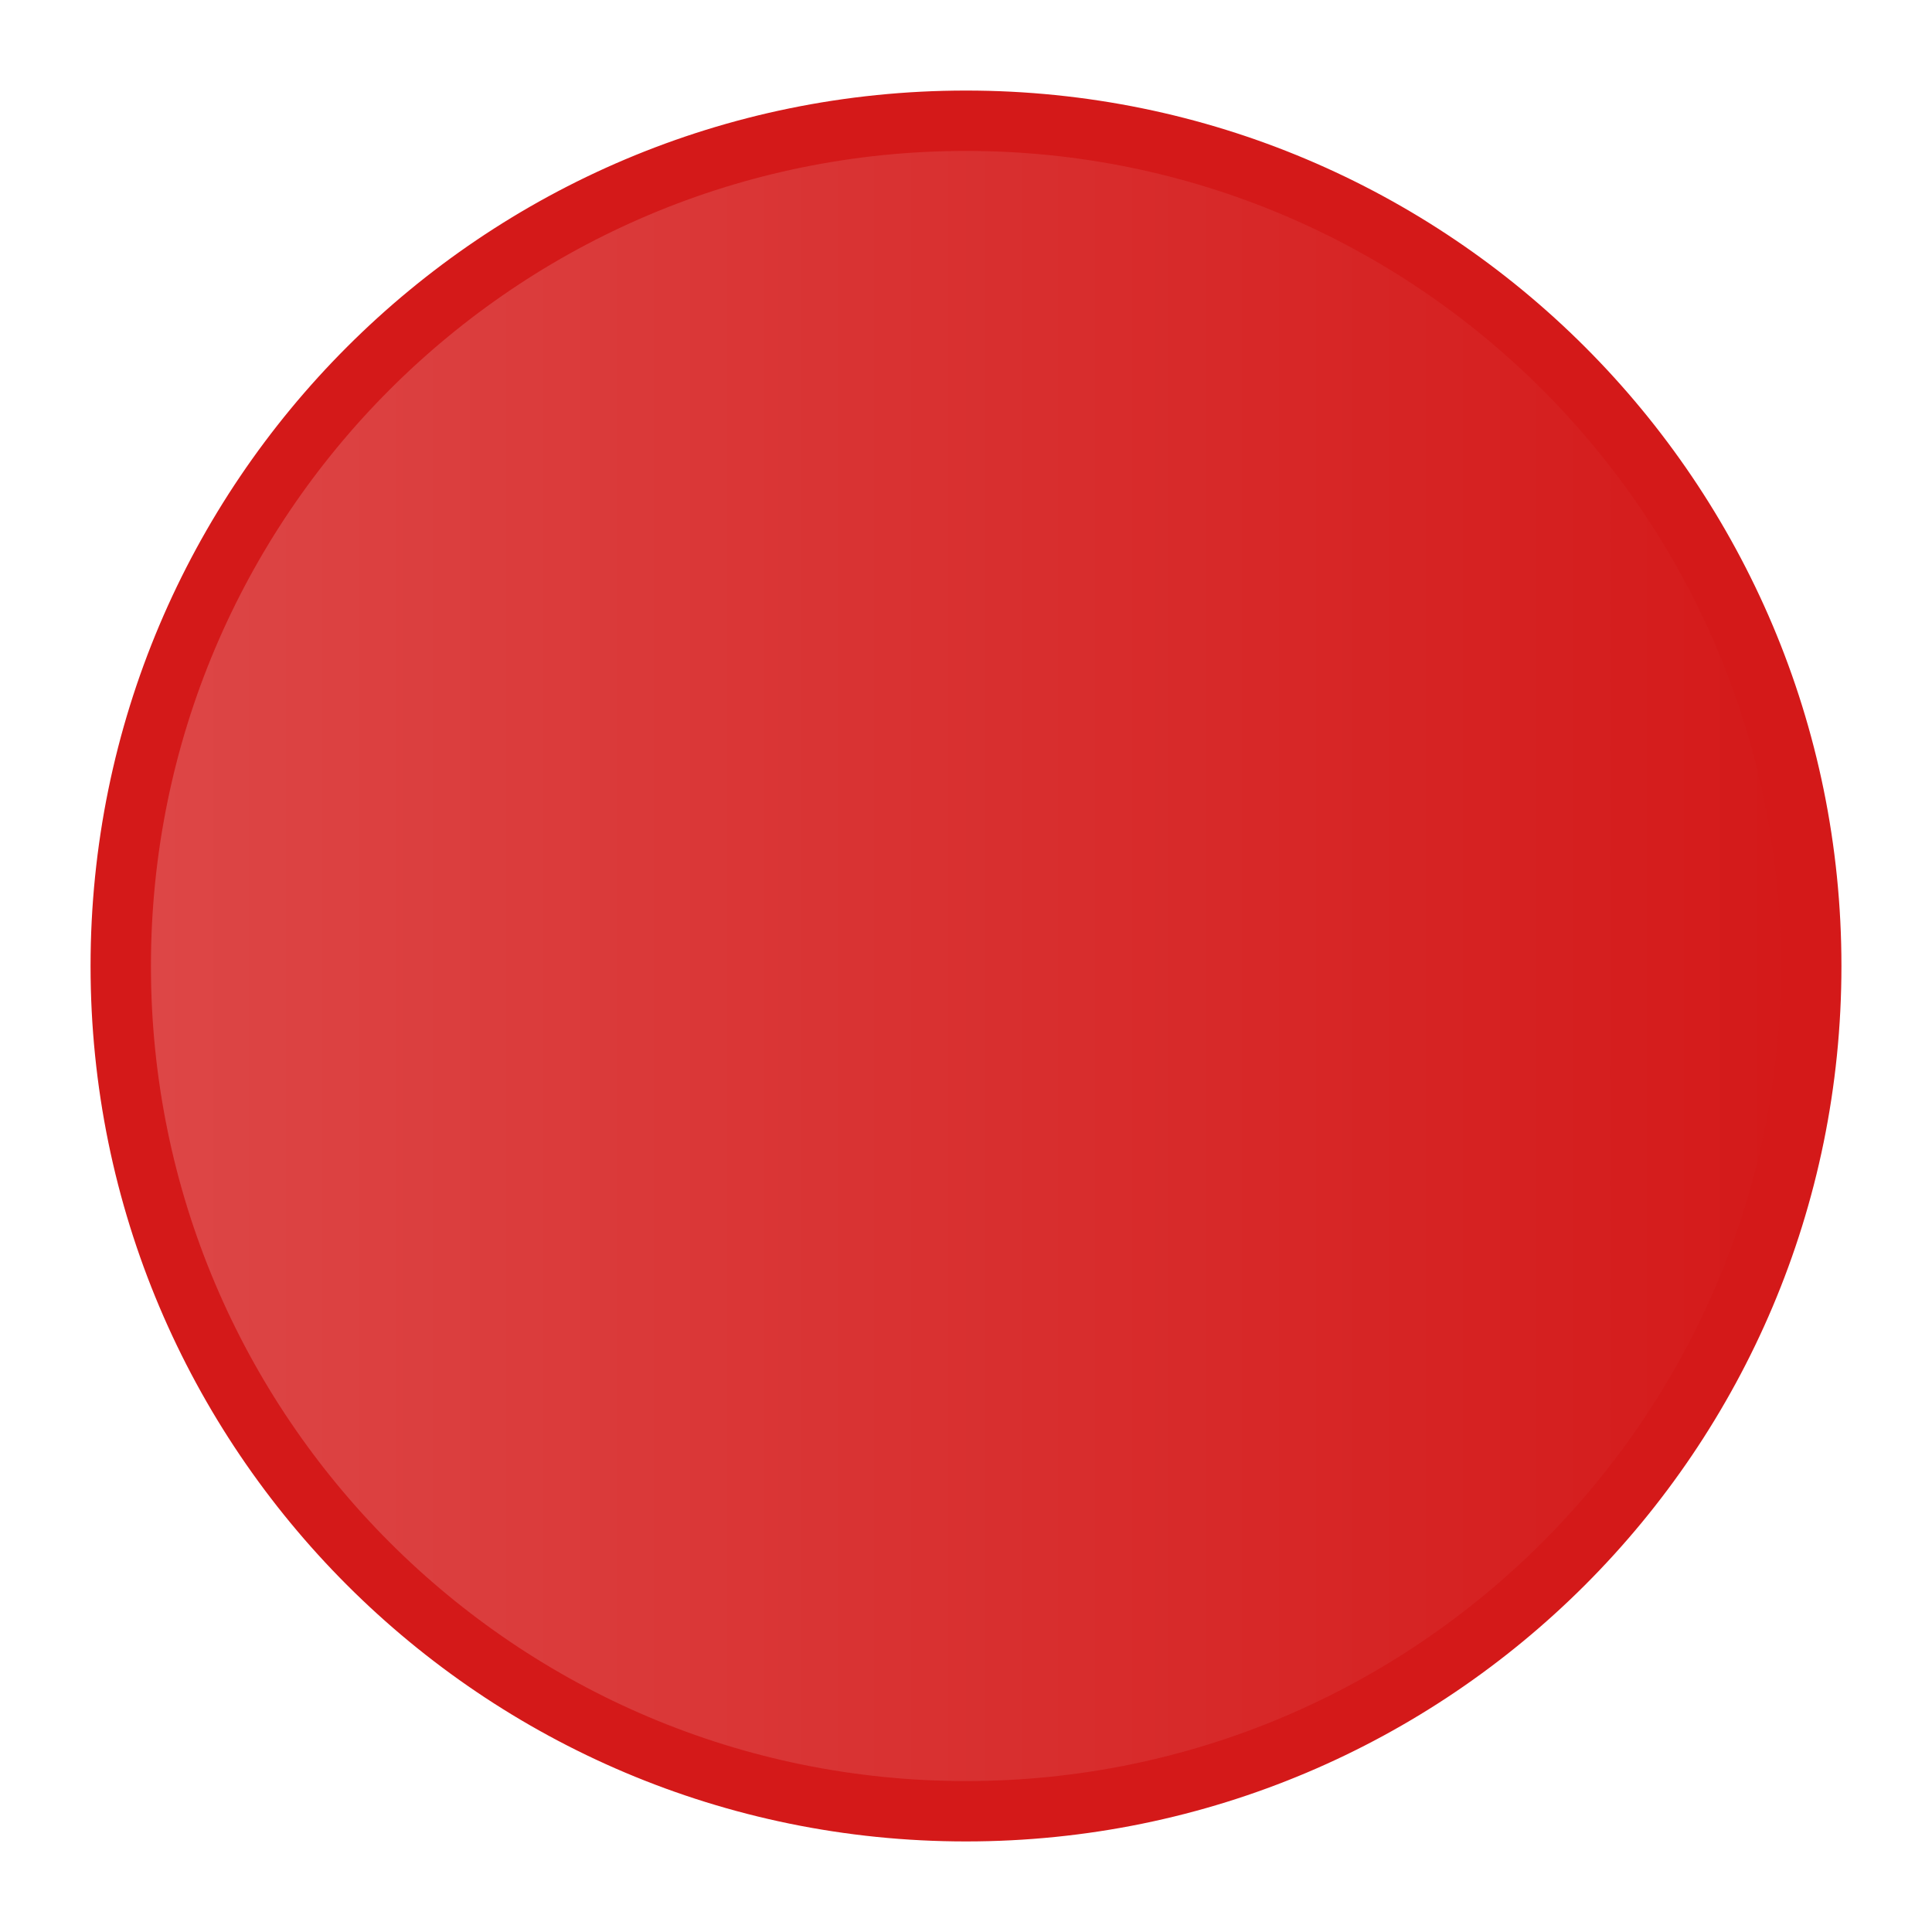
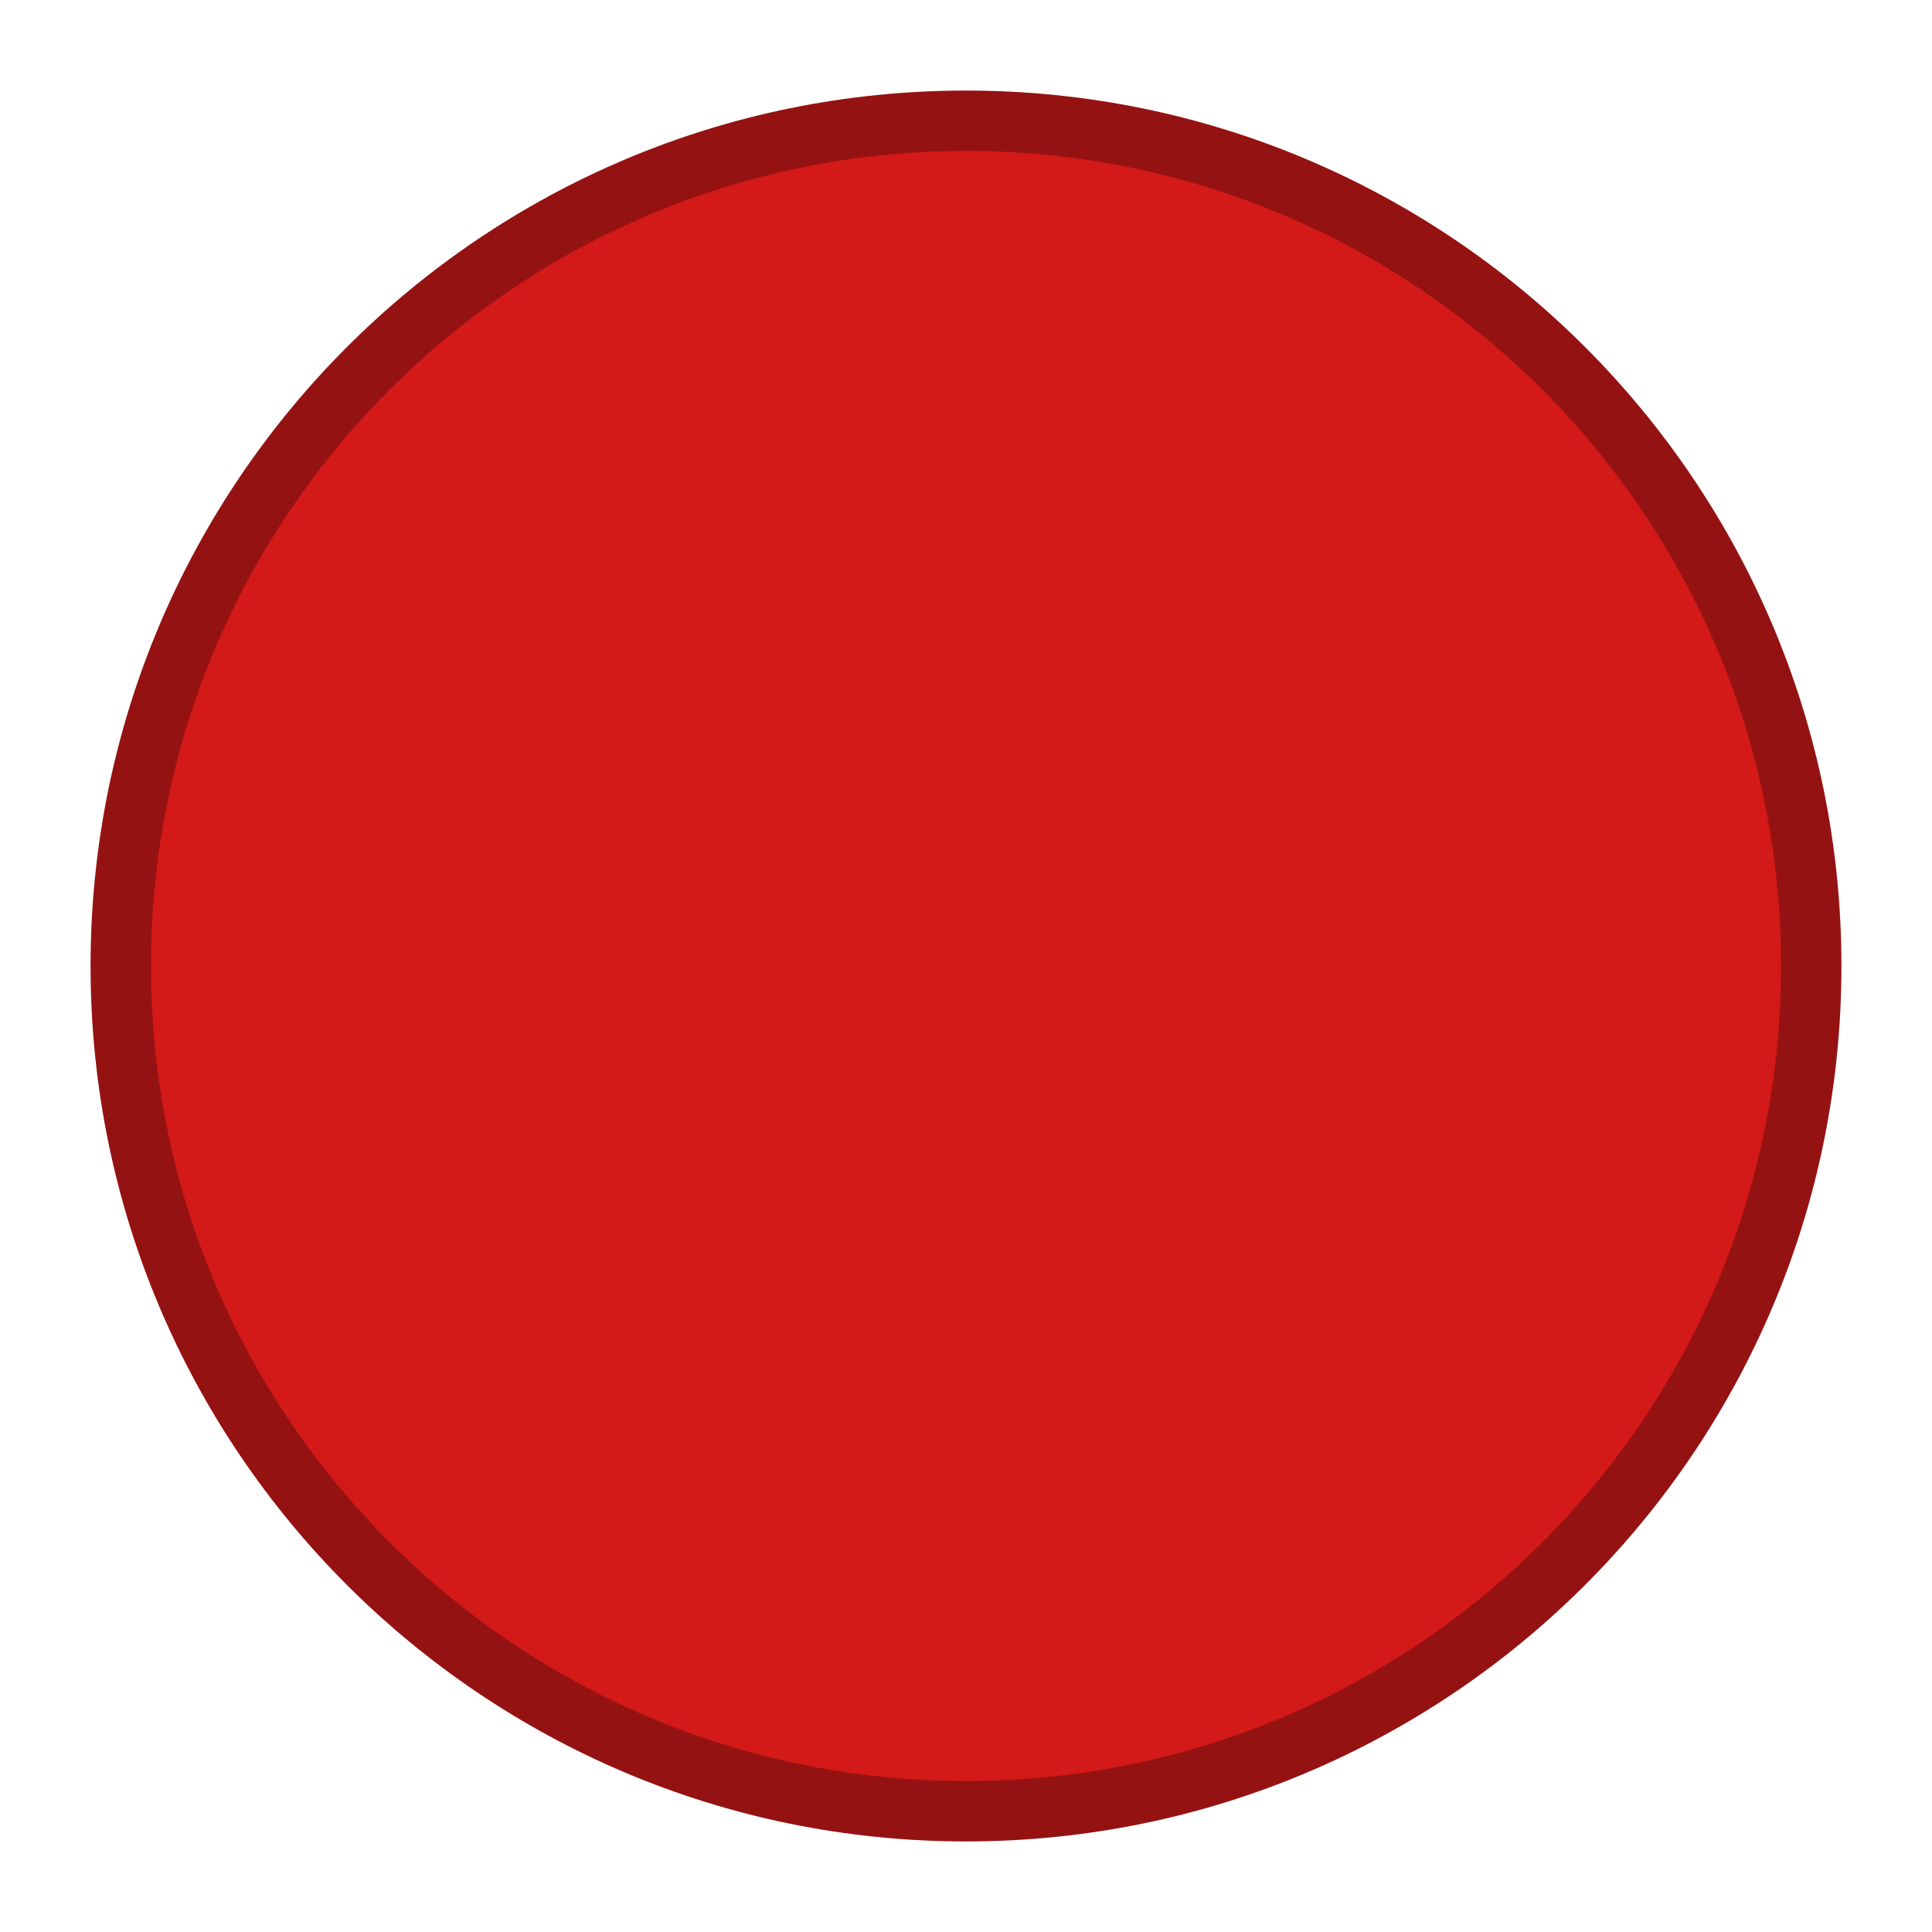
- <svg xmlns="http://www.w3.org/2000/svg" xmlns:xlink="http://www.w3.org/1999/xlink" id="svg1824" version="1.1" height="16" width="16">
-   <defs id="defs64">
-     <linearGradient id="app-menu">
-       <stop id="stop2" offset="0" style="stop-color:#5ebdab" />
-       <stop id="stop4" offset="1" style="stop-color:#19a187" />
-     </linearGradient>
-     <linearGradient id="close-button">
-       <stop id="stop7" offset="0" style="stop-color:#e15e5e" />
-       <stop id="stop9" offset="1" style="stop-color:#d41919" />
-     </linearGradient>
-     <linearGradient id="maximize-button">
-       <stop id="stop12" offset="0" style="stop-color:#72a2f4" />
-       <stop id="stop14" offset="1" style="stop-color:#367bf1" />
-     </linearGradient>
-     <linearGradient id="minimize-button">
-       <stop id="stop17" offset="0" style="stop-color:#fea44c" />
-       <stop id="stop19" offset="1" style="stop-color:#fd7d00" />
-     </linearGradient>
-     <linearGradient id="app-menu-dark">
-       <stop id="stop22" offset="0" style="stop-color:#47b49f" />
-       <stop id="stop24" offset="1" style="stop-color:#19a187" />
-     </linearGradient>
-     <linearGradient id="close-button-dark">
-       <stop id="stop27" offset="0" style="stop-color:#dd4747" />
-       <stop id="stop29" offset="1" style="stop-color:#d41919" />
-     </linearGradient>
-     <linearGradient id="maximize-button-dark">
-       <stop id="stop32" offset="0" style="stop-color:#4a88f1" />
-       <stop id="stop34" offset="1" style="stop-color:#367bf1" />
-     </linearGradient>
-     <linearGradient id="minimize-button-dark">
-       <stop id="stop37" offset="0" style="stop-color:#fd9733" />
-       <stop id="stop39" offset="1" style="stop-color:#fd7d00" />
-     </linearGradient>
-     <linearGradient xlink:href="#minimize-button" gradientUnits="userSpaceOnUse" y2="-177.63" y1="-177.63" x2="602" x1="588" id="linearGradient1827" />
-     <linearGradient xlink:href="#maximize-button" gradientUnits="userSpaceOnUse" y2="-177.63" y1="-177.63" x2="631" x1="617" id="linearGradient1845" />
-     <linearGradient xlink:href="#minimize-button-dark" gradientUnits="userSpaceOnUse" y2="-177.64" y1="-177.64" x2="602" x1="588" id="linearGradient1859" />
-     <linearGradient xlink:href="#minimize-button-dark" gradientUnits="userSpaceOnUse" y2="99" y1="99" x2="381" x1="367" id="linearGradient1861" />
-     <linearGradient xlink:href="#minimize-button-dark" gradientUnits="userSpaceOnUse" y2="116" y1="116" x2="381" x1="367" id="linearGradient1863" />
-     <linearGradient xlink:href="#minimize-button" gradientUnits="userSpaceOnUse" y2="255" y1="255" x2="1383" x1="1369" id="linearGradient1865" />
-     <linearGradient xlink:href="#minimize-button" gradientUnits="userSpaceOnUse" y2="99" y1="99" x2="139" x1="125" id="linearGradient1867" />
-     <linearGradient xlink:href="#maximize-button-dark" gradientUnits="userSpaceOnUse" y2="116" y1="116" x2="401" x1="387" id="linearGradient1877" />
-     <linearGradient xlink:href="#maximize-button-dark" gradientUnits="userSpaceOnUse" y2="99" y1="99" x2="401" x1="387" id="linearGradient1879" />
-     <linearGradient xlink:href="#maximize-button" gradientUnits="userSpaceOnUse" y2="255" y1="255" x2="1383" x1="1369" id="linearGradient1881" />
-     <linearGradient xlink:href="#maximize-button" gradientUnits="userSpaceOnUse" y2="99" y1="99" x2="159" x1="145" id="linearGradient1883" />
-     <linearGradient xlink:href="#close-button" gradientUnits="userSpaceOnUse" y2="65" y1="65" x2="179" x1="165" id="linearGradient1891" />
-     <linearGradient xlink:href="#close-button-dark" gradientUnits="userSpaceOnUse" y2="65" y1="65" x2="421" x1="407" id="linearGradient1901" />
-     <linearGradient xlink:href="#close-button-dark" gradientUnits="userSpaceOnUse" y2="99" y1="99" x2="421" x1="407" id="linearGradient1903" />
-     <linearGradient xlink:href="#close-button-dark" gradientUnits="userSpaceOnUse" y2="116" y1="116" x2="421" x1="407" id="linearGradient1905" />
-     <linearGradient xlink:href="#close-button" gradientUnits="userSpaceOnUse" y2="255" y1="255" x2="1383" x1="1369" id="linearGradient1907" />
-     <linearGradient xlink:href="#close-button" gradientUnits="userSpaceOnUse" y2="99" y1="99" x2="179" x1="165" id="linearGradient1909" />
-     <linearGradient xlink:href="#app-menu" gradientUnits="userSpaceOnUse" y2="65" y1="65" x2="179" x1="165" id="linearGradient1916" />
-     <linearGradient xlink:href="#app-menu" gradientUnits="userSpaceOnUse" gradientTransform="translate(20)" y2="99" y1="99" x2="179" x1="165" id="linearGradient2049" />
-     <linearGradient xlink:href="#maximize-button-dark" gradientUnits="userSpaceOnUse" y2="-177.63" y1="-177.63" x2="631" x1="617" id="linearGradient1953" />
-     <linearGradient xlink:href="#app-menu-dark" gradientUnits="userSpaceOnUse" gradientTransform="translate(20)" y2="99" y1="99" x2="179" x1="165" id="linearGradient1963" />
-     <linearGradient xlink:href="#app-menu-dark" gradientUnits="userSpaceOnUse" y2="65" y1="65" x2="179" x1="165" id="linearGradient1967" />
-     <linearGradient y2="99" x2="179" y1="99" x1="165" gradientTransform="translate(20)" gradientUnits="userSpaceOnUse" id="linearGradient1830" xlink:href="#app-menu" />
-     <linearGradient y2="99" x2="179" y1="99" x1="165" gradientTransform="translate(20)" gradientUnits="userSpaceOnUse" id="linearGradient1832" xlink:href="#app-menu-dark" />
-   </defs>
+ <svg xmlns="http://www.w3.org/2000/svg" id="svg1760" version="1.1" height="16" width="16">
+   <defs id="defs1764" />
  <g transform="translate(-645,185.64)" id="titlebutton-close-dark">
-     <g id="g1137" transform="translate(-678,-432.64)">
-       <g id="g1135" transform="translate(-103)">
-         <g id="g1133" transform="translate(58)">
-           <path id="path1131" style="fill:url(#linearGradient1901);stroke:#d41919;stroke-width:0.5" d="m 414,58 c -3.866,0 -7,3.134 -7,7 0,3.866 3.134,7 7,7 3.866,0 7,-3.134 7,-7 0,-3.866 -3.134,-7 -7,-7 z" transform="translate(962,190)" />
+     <g id="g1073" transform="translate(-678,-432.64)">
+       <g id="g1071" transform="translate(-103)">
+         <g id="g1069" transform="translate(58)">
+           <path id="path1067" style="fill:#d41919;stroke:#951212;stroke-width:0.5" d="m 414,58 c -3.866,0 -7,3.134 -7,7 0,3.866 3.134,7 7,7 3.866,0 7,-3.134 7,-7 0,-3.866 -3.134,-7 -7,-7 z" transform="translate(962,190)" />
        </g>
      </g>
    </g>
-     <rect id="rect1139" style="fill:none" height="16" width="16" y="-185.64" x="645" />
+     <rect id="rect1075" style="fill:none" height="16" width="16" y="-185.64" x="645" />
  </g>
</svg>
